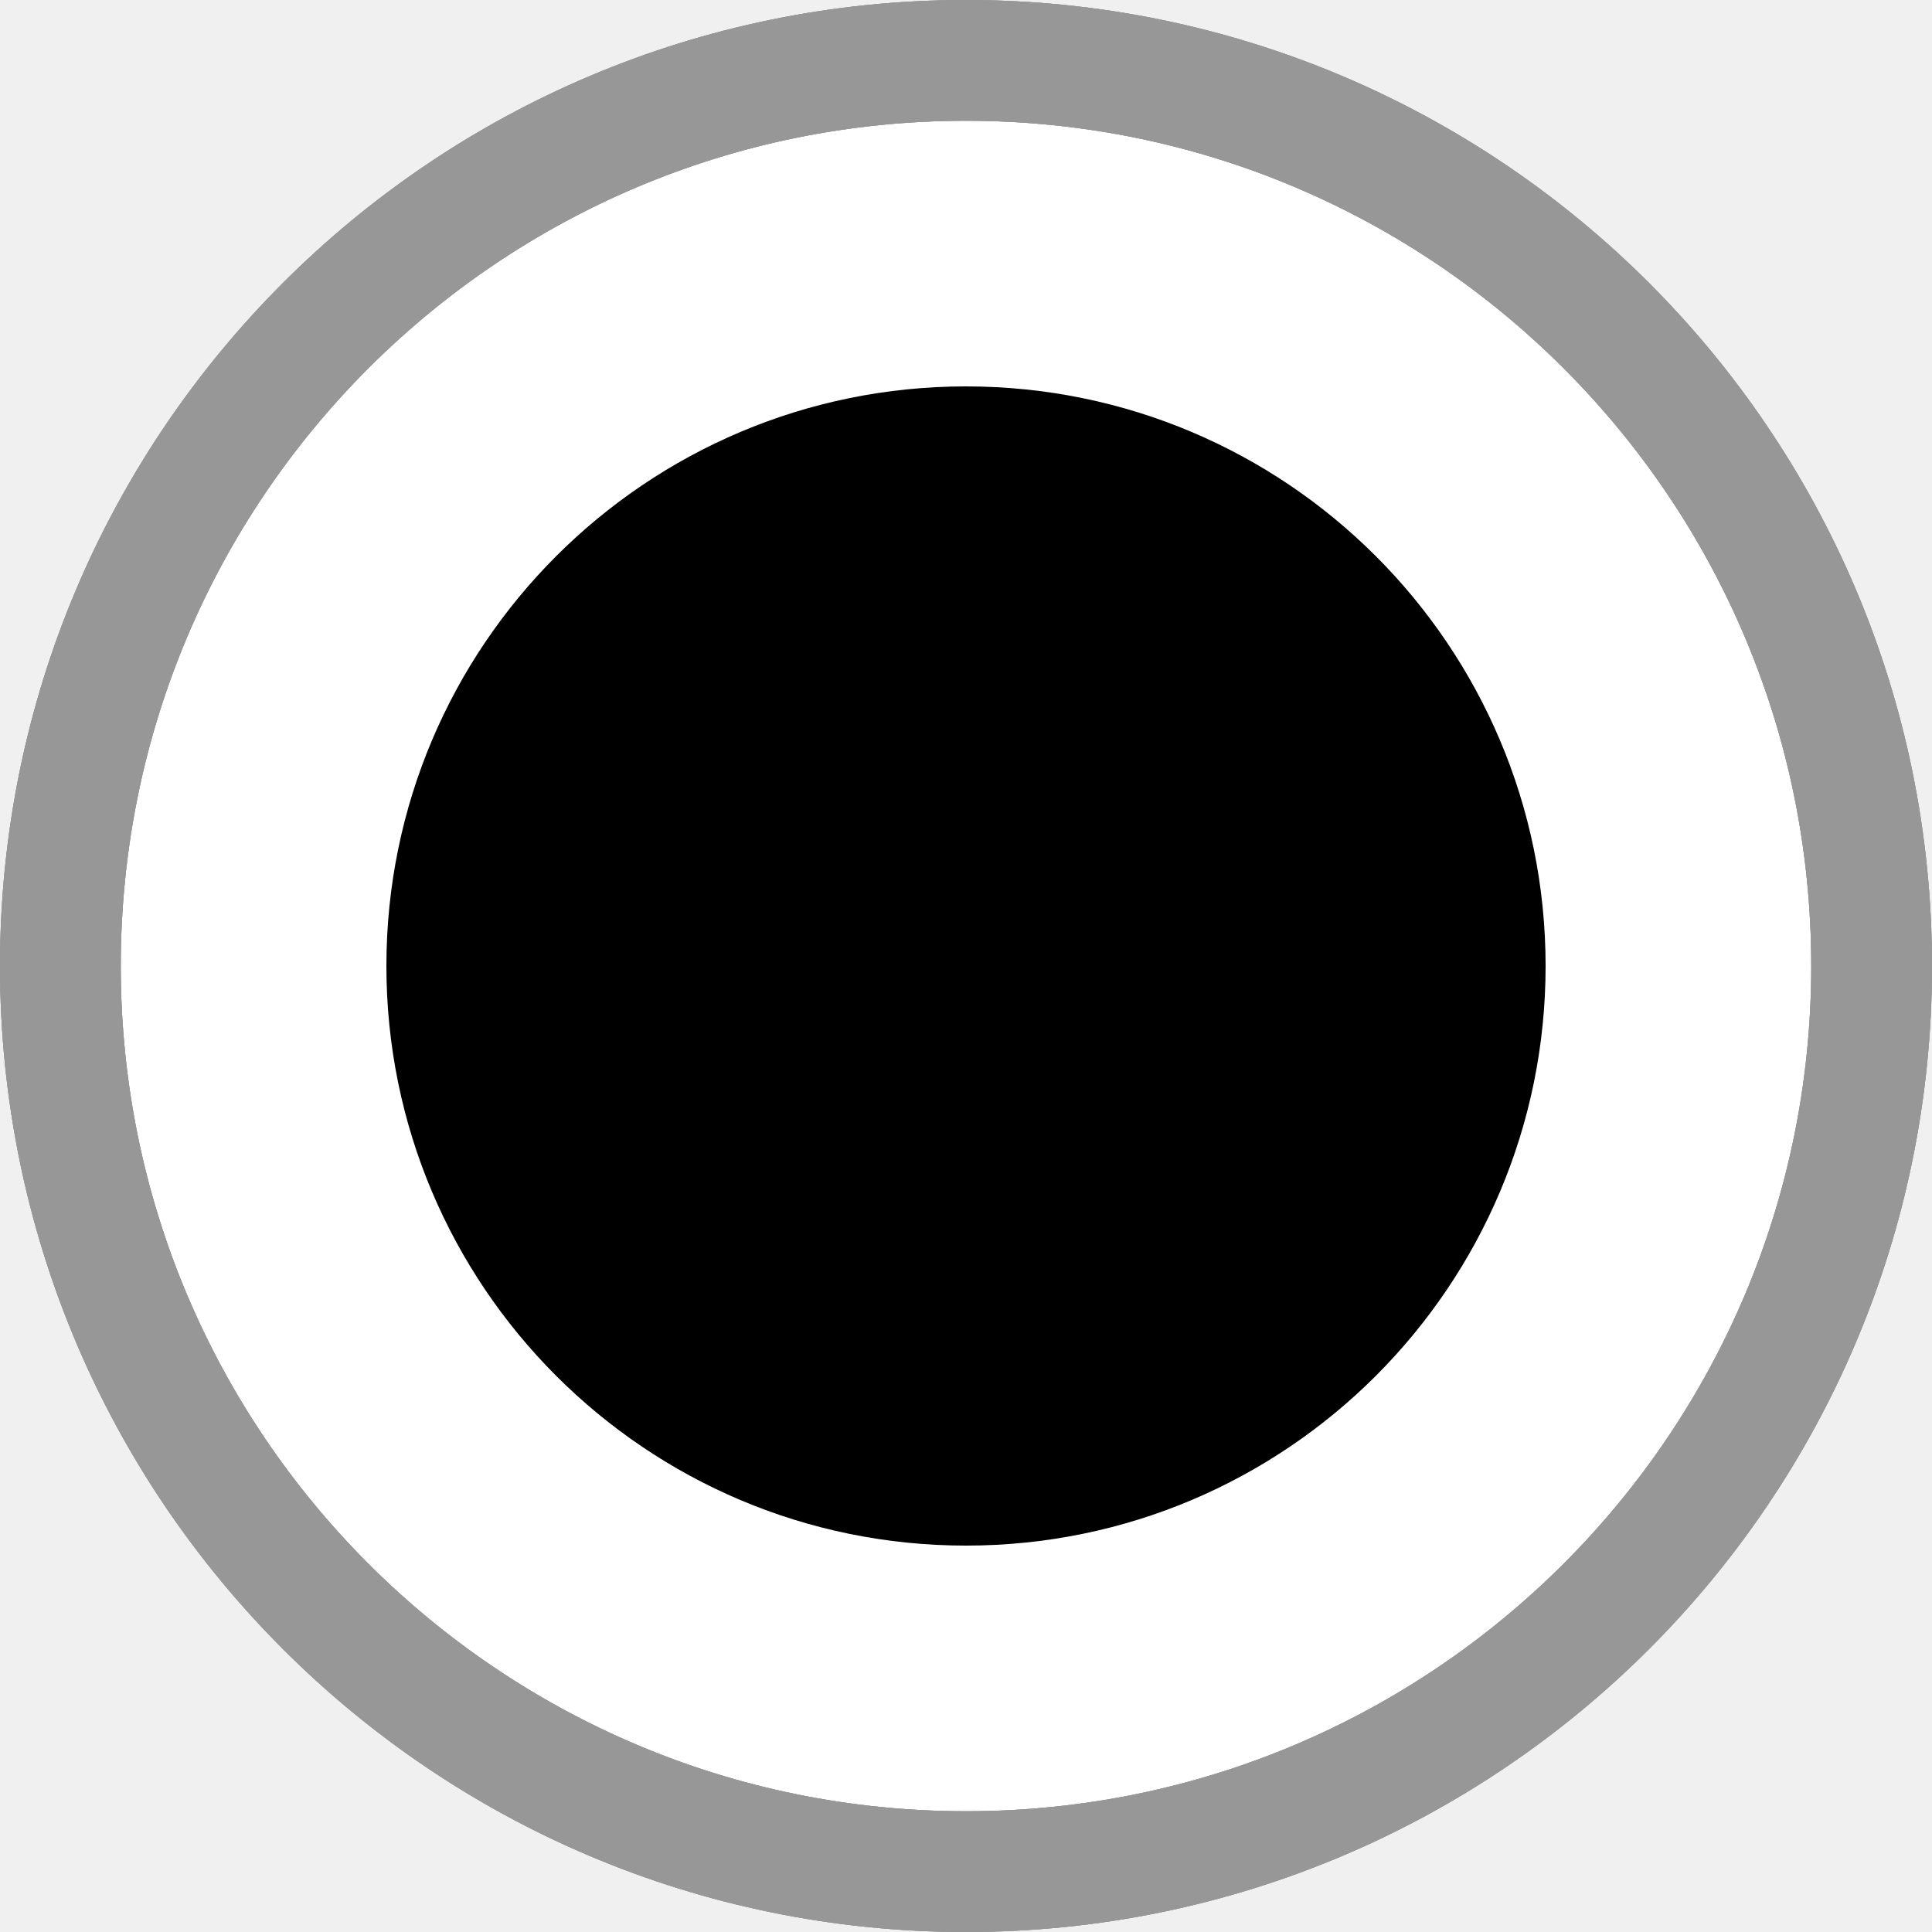
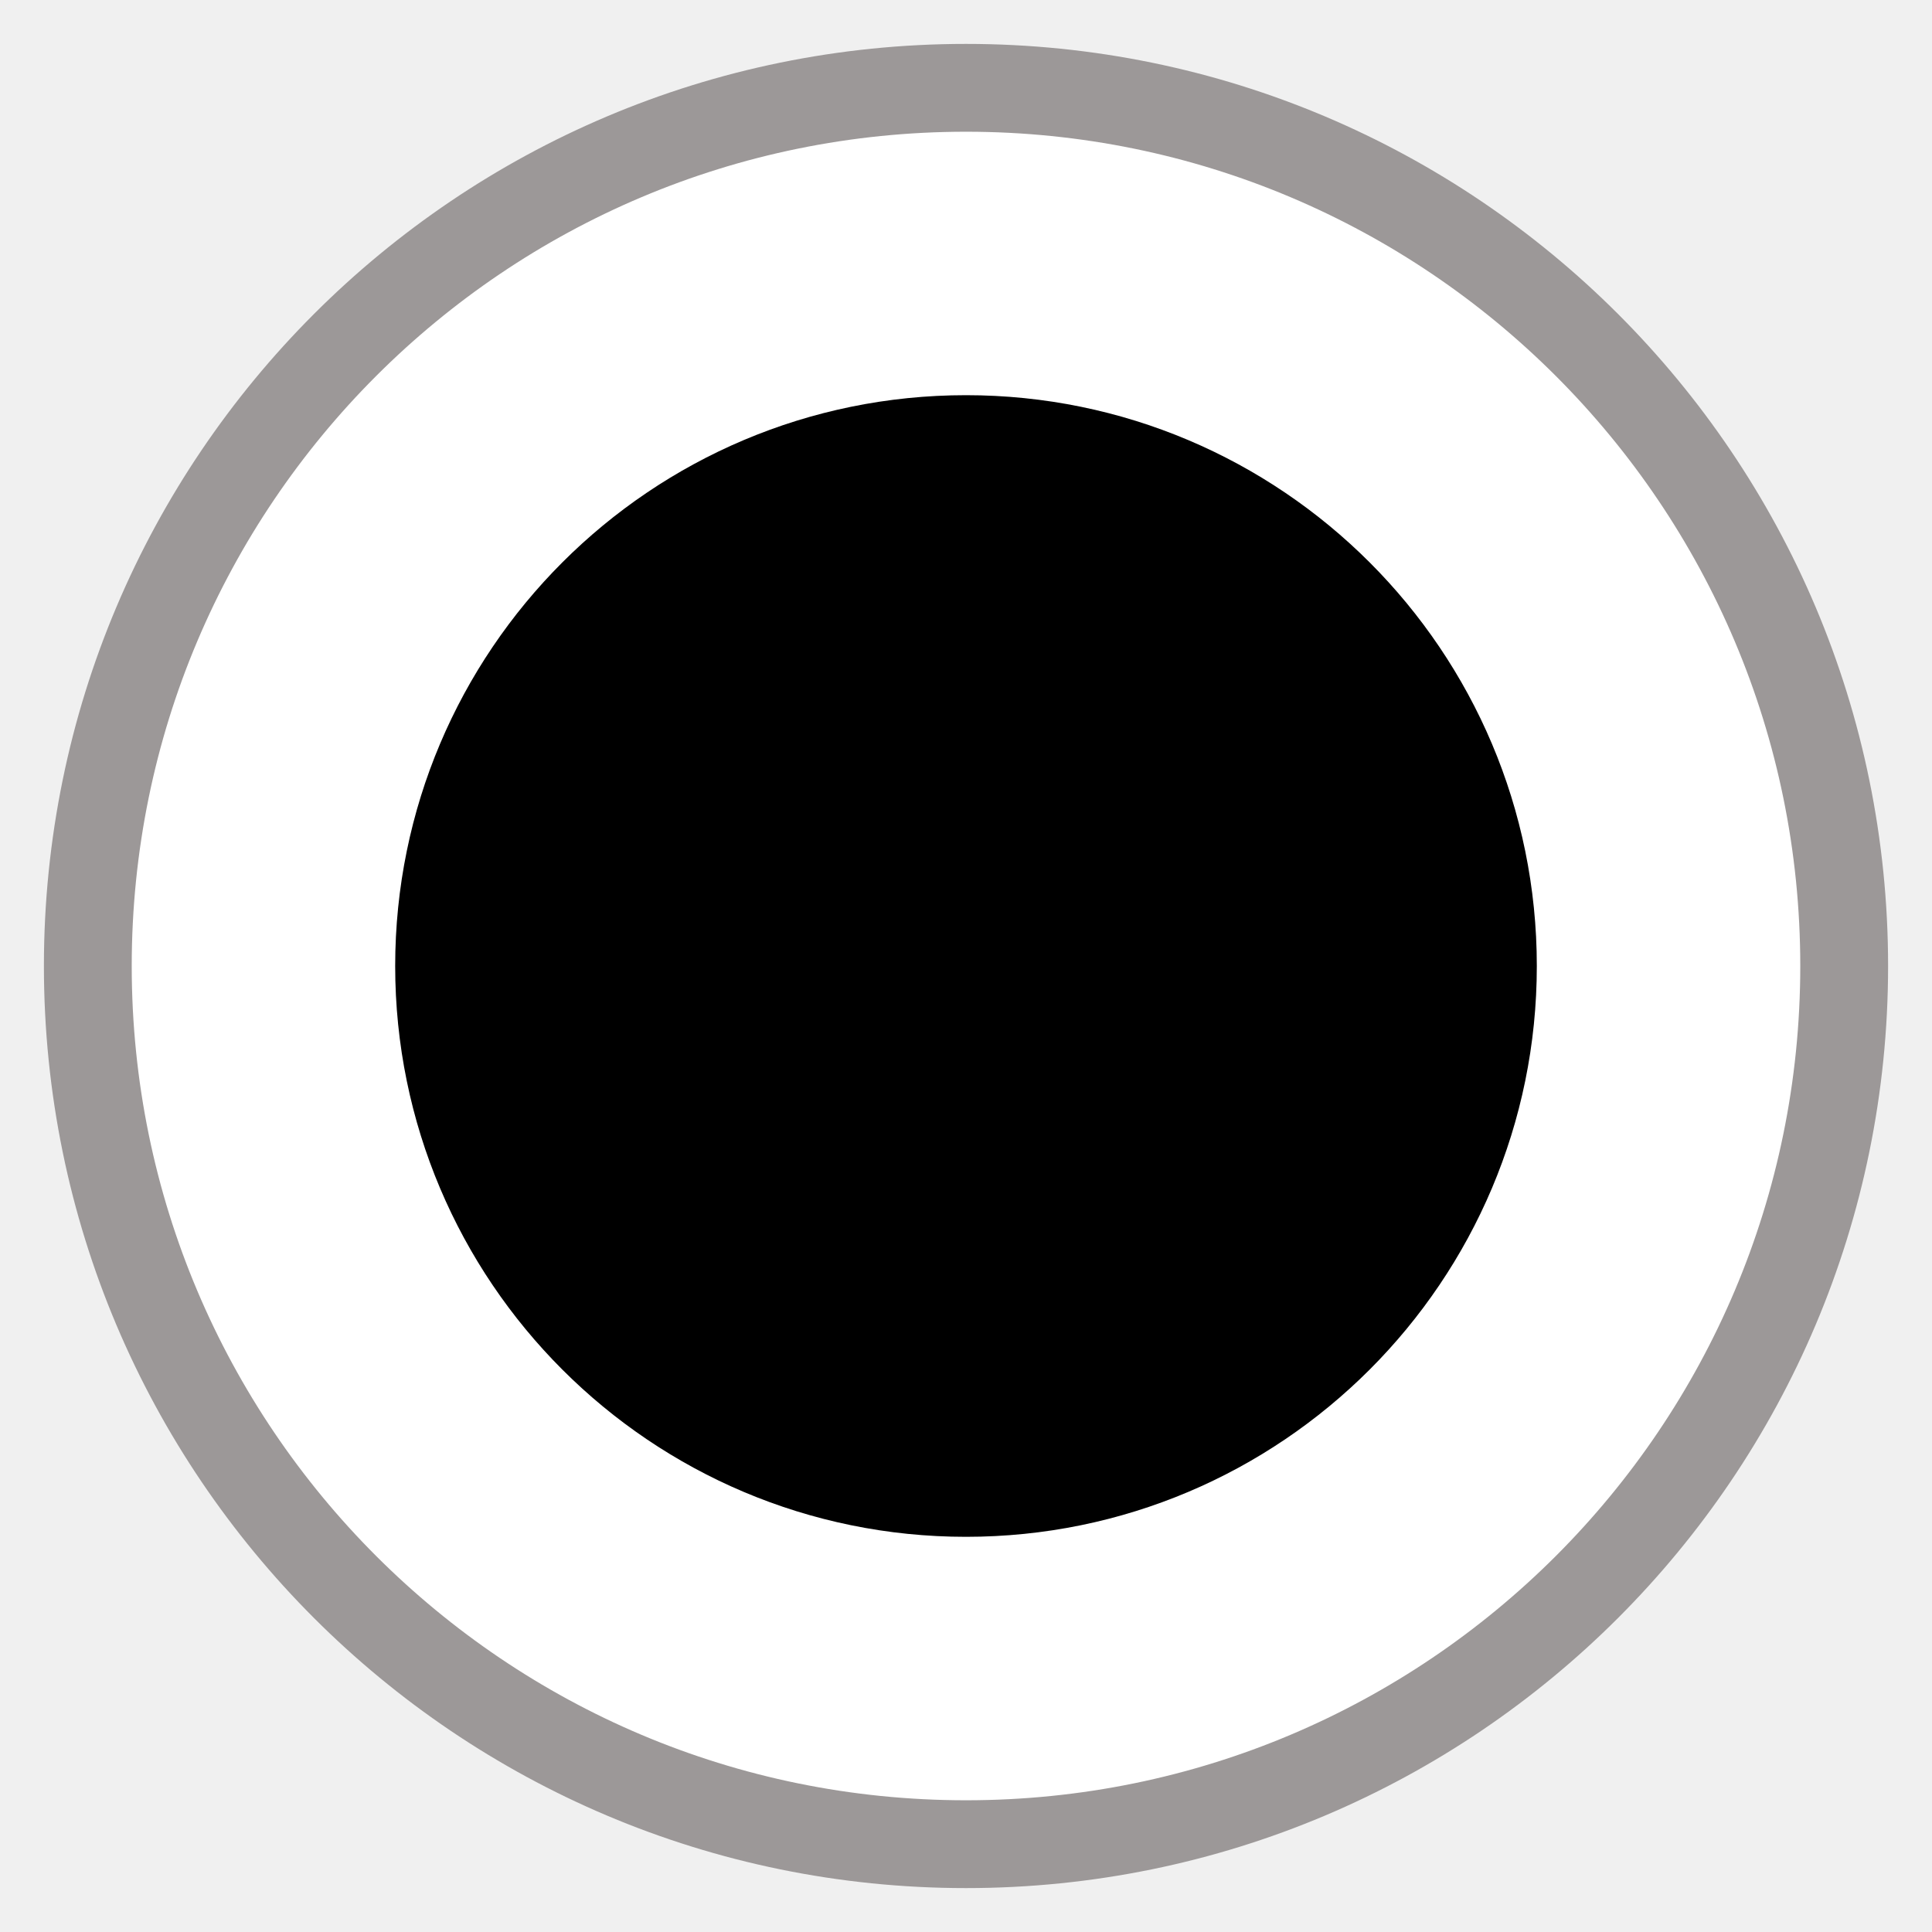
- <svg xmlns="http://www.w3.org/2000/svg" width="16" height="16" viewBox="0 0 16 16" fill="none">
-   <circle cx="8" cy="8" r="7.5" fill="white" />
-   <circle cx="8" cy="8" r="7.5" stroke="#979797" />
-   <circle cx="8" cy="8" r="7.5" stroke="#979797" />
-   <circle cx="8" cy="8" r="7.5" stroke="#979797" />
-   <circle cx="8" cy="8" r="4.8" fill="black" />
+ <svg xmlns="http://www.w3.org/2000/svg" width="22" height="22" fill="none">
+   <path d="M1 11c0 5.523 4.477 10 10 10s10-4.477 10-10S16.523 1 11 1 1 5.477 1 11z" fill="#fff" stroke="#9C9898" />
+   <path d="M5 11a6 6 0 1 0 12 0 6 6 0 0 0-12 0z" fill="#000" stroke="#000" />
</svg>
